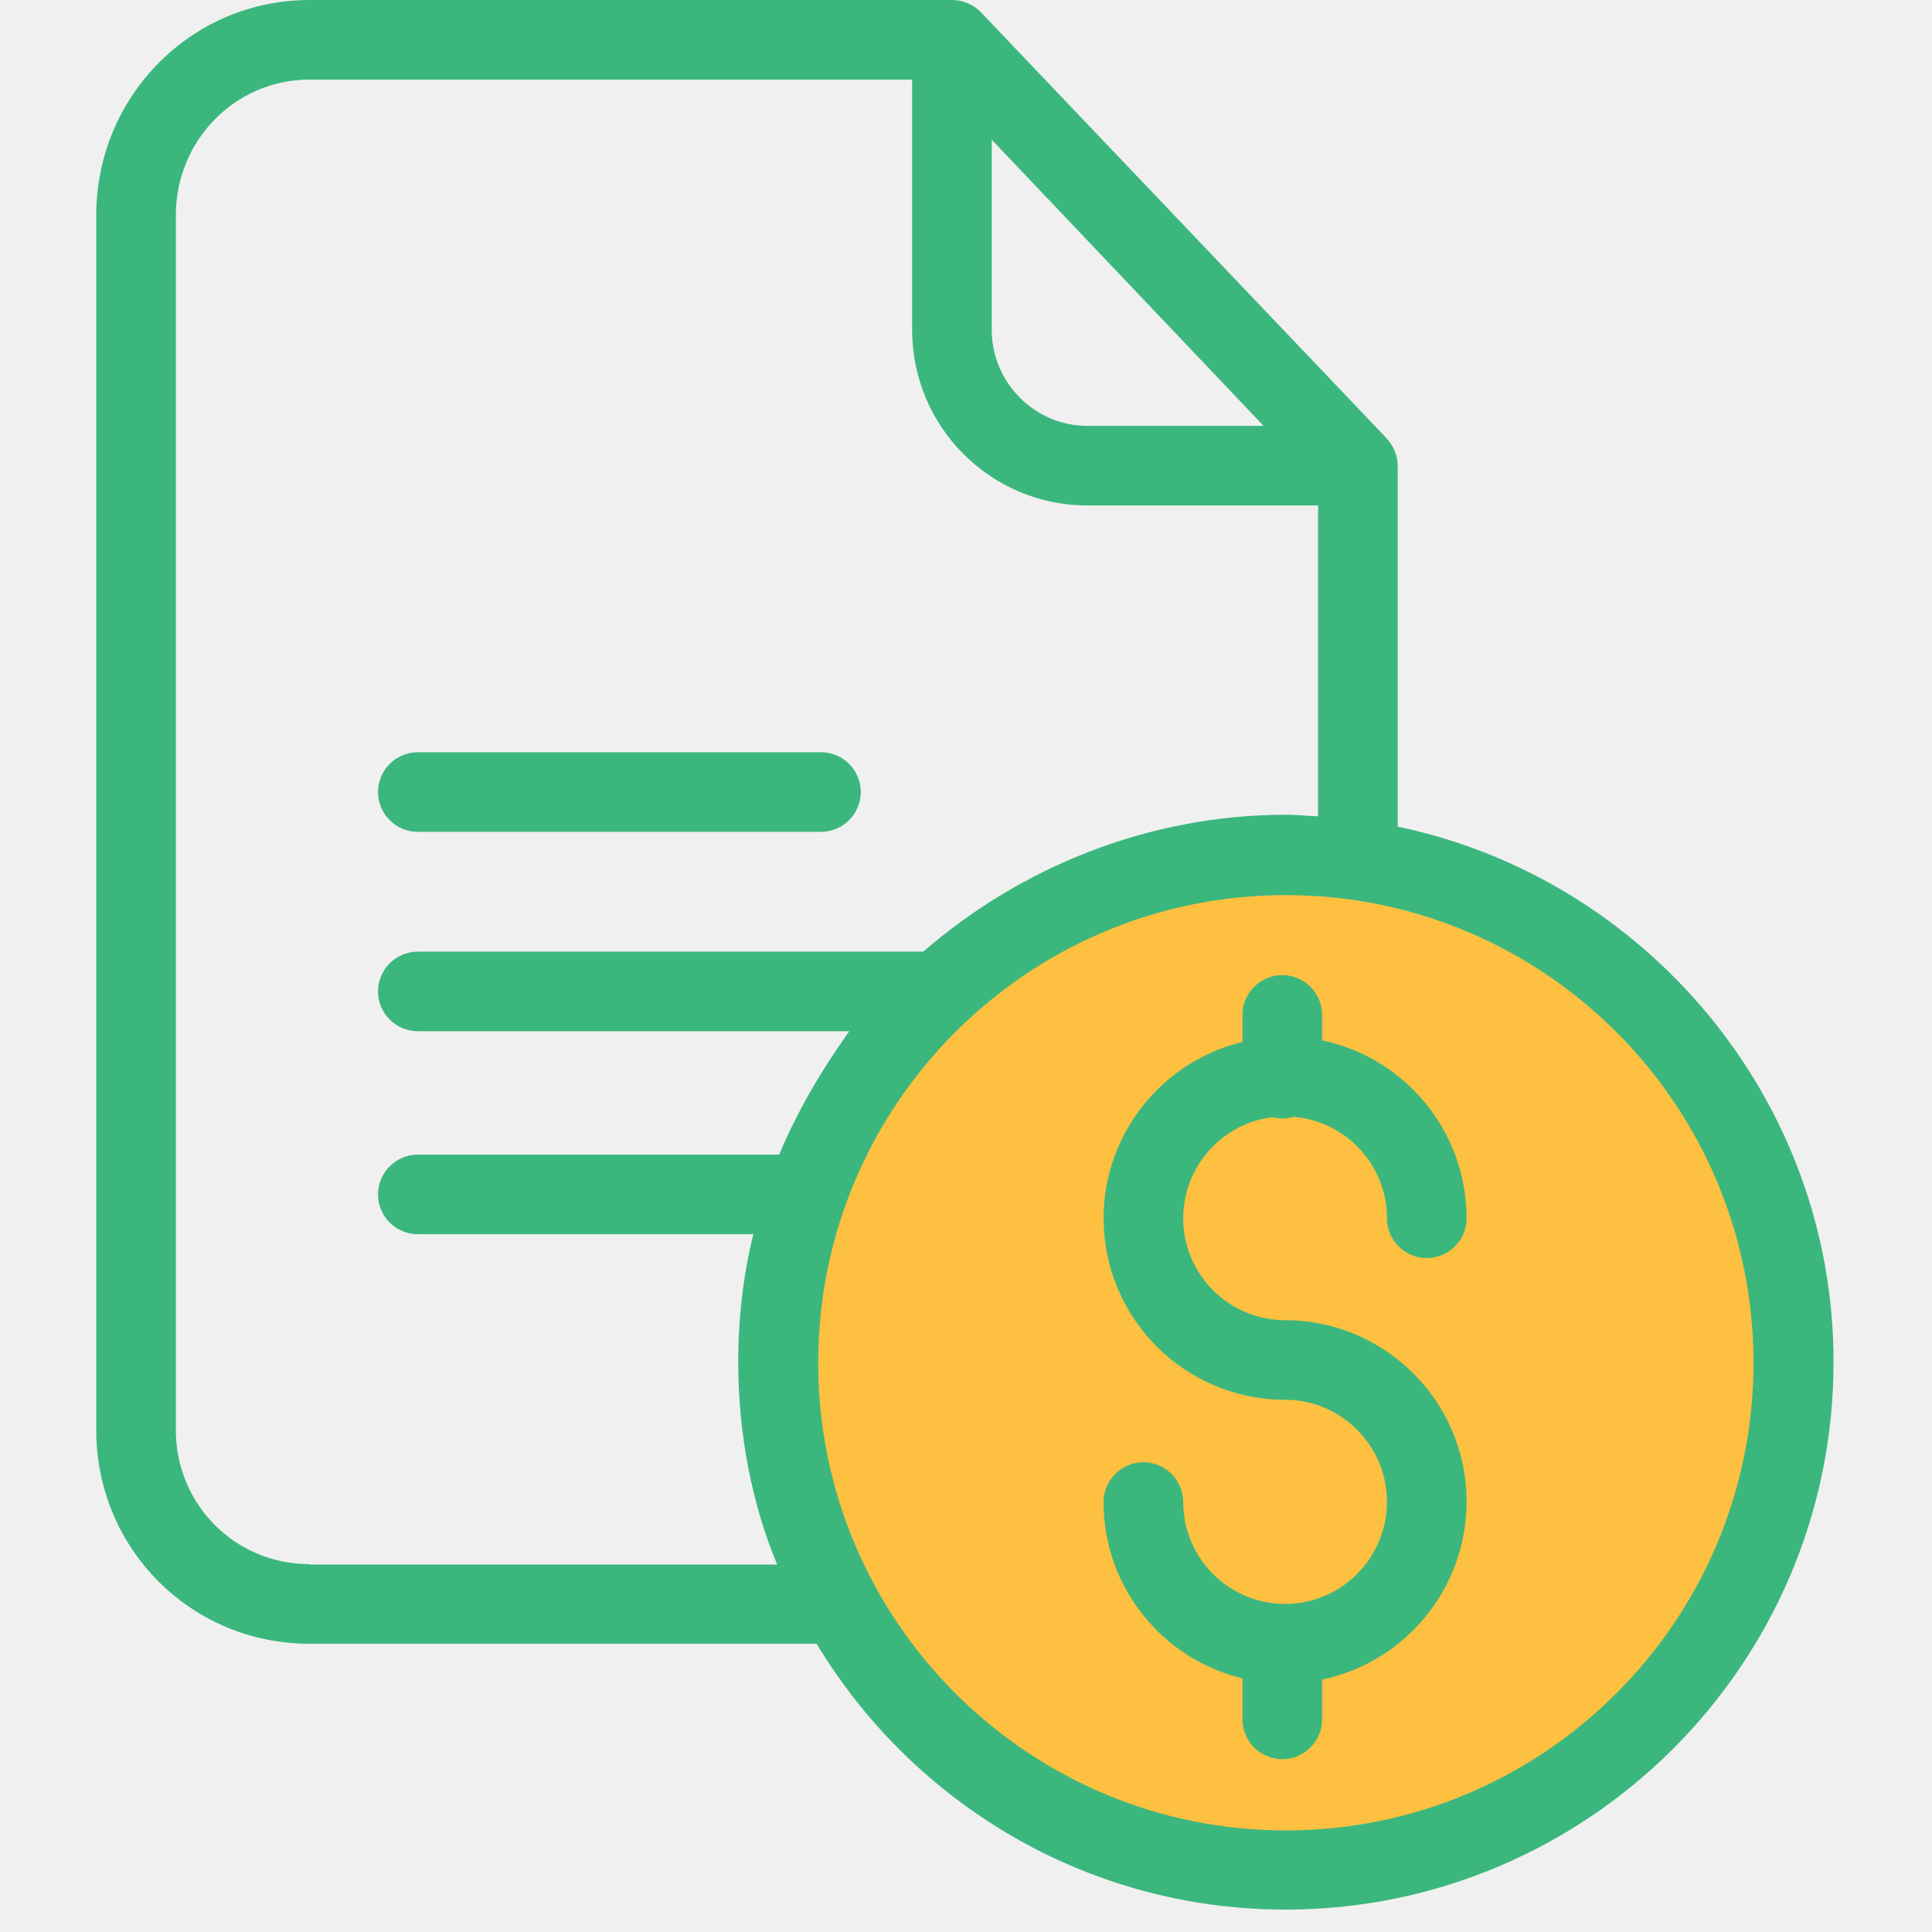
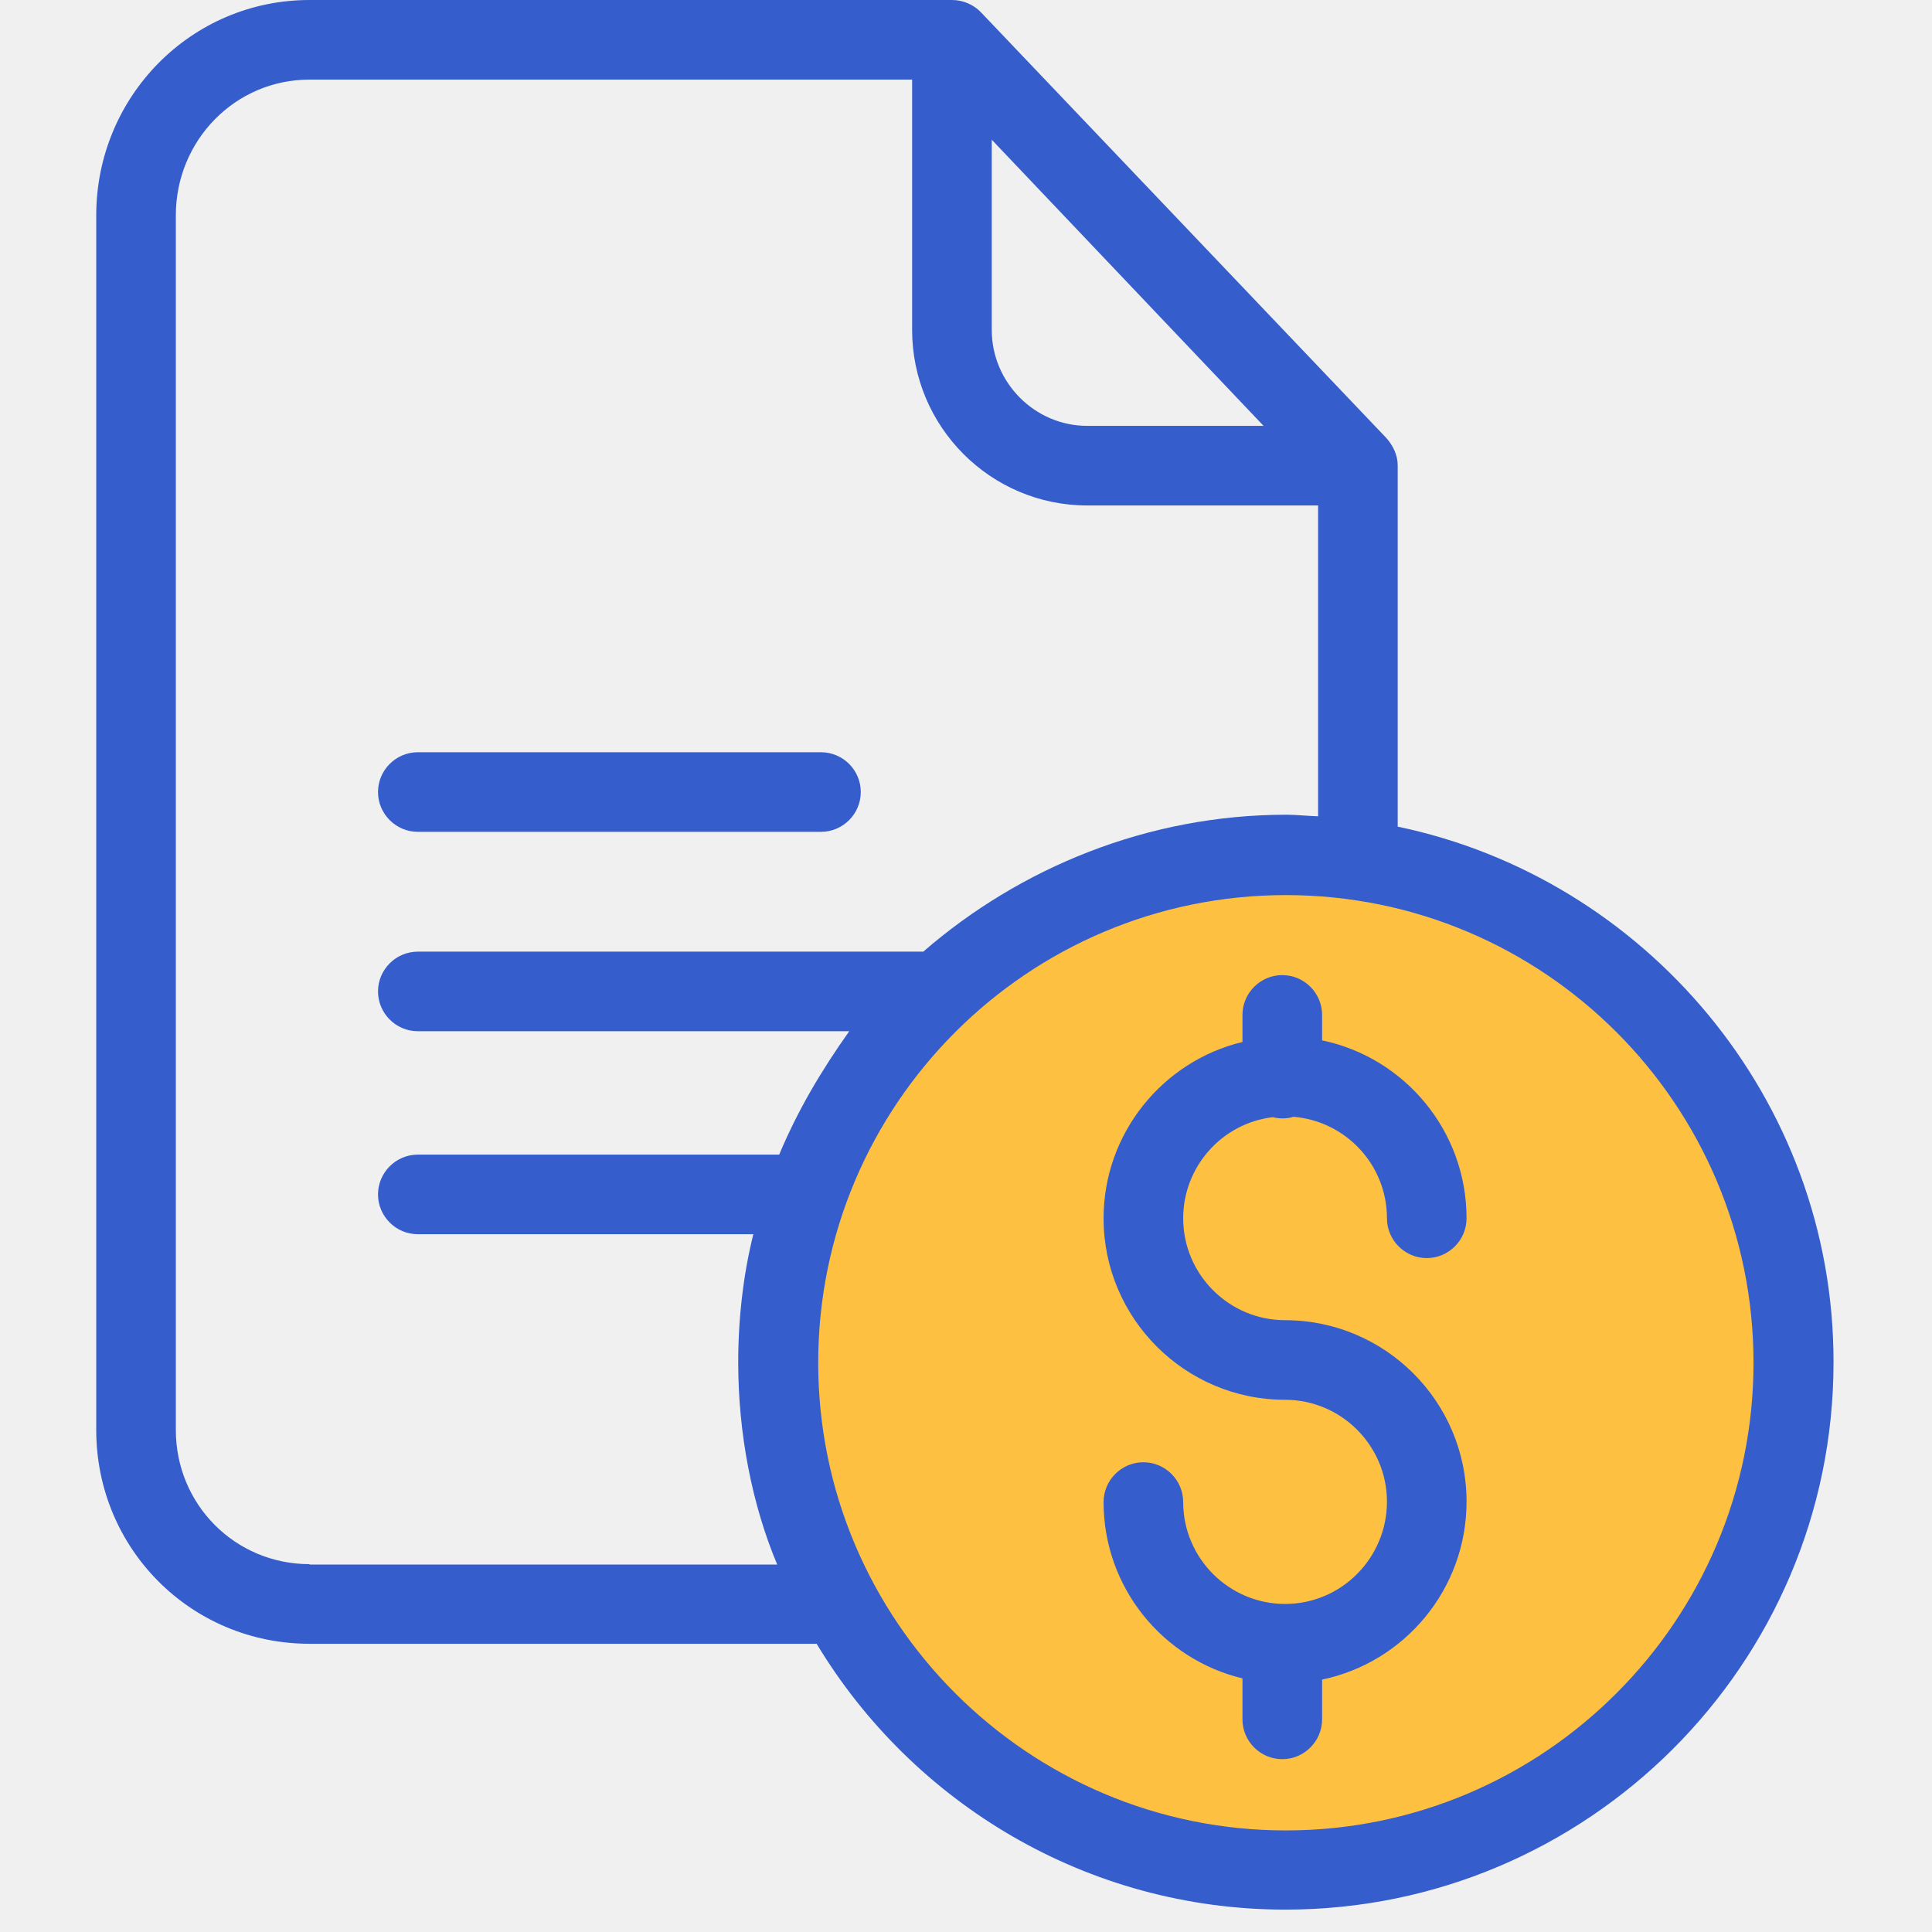
<svg xmlns="http://www.w3.org/2000/svg" width="70" height="70" viewBox="0 0 70 70" fill="none">
  <g clip-path="url(#clip0)">
    <circle cx="47" cy="49" r="18" fill="#FDC040" />
-     <path d="M50.641 29.951V16.858C50.641 16.483 50.468 16.137 50.223 15.863L35.543 0.447C35.269 0.159 34.88 0 34.491 0H11.216C6.919 0 3.487 3.504 3.487 7.801V51.813C3.487 56.11 6.919 59.557 11.216 59.557H29.588C33.063 65.325 39.379 69.189 46.575 69.189C57.505 69.189 66.432 60.306 66.432 49.361C66.446 39.8 59.582 31.812 50.641 29.951ZM35.933 5.062L45.782 15.43H39.394C37.49 15.43 35.933 13.858 35.933 11.955V5.062ZM11.216 56.672C8.519 56.672 6.371 54.509 6.371 51.813V7.801C6.371 5.09 8.519 2.884 11.216 2.884H33.048V11.955C33.048 15.459 35.889 18.314 39.394 18.314H47.757V29.576C47.325 29.562 46.978 29.519 46.604 29.519C41.571 29.519 36.942 31.451 33.452 34.48H15.138C14.345 34.48 13.696 35.128 13.696 35.921C13.696 36.715 14.345 37.363 15.138 37.363H30.77C29.746 38.805 28.895 40.248 28.232 41.834H15.138C14.345 41.834 13.696 42.483 13.696 43.276C13.696 44.069 14.345 44.718 15.138 44.718H27.295C26.934 46.16 26.747 47.761 26.747 49.361C26.747 51.957 27.251 54.524 28.16 56.687H11.216V56.672ZM46.589 66.32C37.245 66.32 29.645 58.72 29.645 49.376C29.645 40.031 37.23 32.431 46.589 32.431C55.948 32.431 63.533 40.031 63.533 49.376C63.533 58.72 55.934 66.32 46.589 66.32Z" fill="#3BB77E" />
-     <path d="M15.138 30.139H29.746C30.54 30.139 31.188 29.489 31.188 28.697C31.188 27.903 30.54 27.255 29.746 27.255H15.138C14.345 27.255 13.696 27.903 13.696 28.697C13.696 29.489 14.345 30.139 15.138 30.139Z" fill="#3BB77E" />
-     <path d="M46.113 40.478C46.229 40.507 46.344 40.522 46.459 40.522C46.604 40.522 46.733 40.507 46.863 40.463C48.767 40.622 50.252 42.209 50.252 44.141C50.252 44.934 50.901 45.583 51.694 45.583C52.487 45.583 53.136 44.934 53.136 44.141C53.136 40.969 50.887 38.315 47.902 37.695V36.772C47.902 35.979 47.252 35.33 46.459 35.33C45.666 35.33 45.017 35.979 45.017 36.772V37.753C42.133 38.445 39.985 41.055 39.985 44.141C39.985 47.775 42.941 50.717 46.56 50.717C48.594 50.717 50.252 52.375 50.252 54.408C50.252 56.442 48.608 58.114 46.56 58.114C44.527 58.114 42.869 56.456 42.869 54.422C42.869 53.63 42.22 52.98 41.427 52.98C40.633 52.98 39.985 53.63 39.985 54.422C39.985 57.523 42.133 60.119 45.017 60.811V62.296C45.017 63.09 45.666 63.738 46.459 63.738C47.252 63.738 47.902 63.09 47.902 62.296V60.854C50.887 60.234 53.136 57.581 53.136 54.408C53.136 50.774 50.18 47.833 46.56 47.833C44.527 47.833 42.869 46.174 42.869 44.141C42.869 42.266 44.282 40.695 46.113 40.478Z" fill="#3BB77E" />
+     <path d="M50.641 29.951V16.858C50.641 16.483 50.468 16.137 50.223 15.863L35.543 0.447C35.269 0.159 34.88 0 34.491 0H11.216C6.919 0 3.487 3.504 3.487 7.801V51.813C3.487 56.11 6.919 59.557 11.216 59.557H29.588C33.063 65.325 39.379 69.189 46.575 69.189C57.505 69.189 66.432 60.306 66.432 49.361C66.446 39.8 59.582 31.812 50.641 29.951ZM35.933 5.062L45.782 15.43H39.394C37.49 15.43 35.933 13.858 35.933 11.955V5.062ZM11.216 56.672C8.519 56.672 6.371 54.509 6.371 51.813V7.801C6.371 5.09 8.519 2.884 11.216 2.884H33.048V11.955C33.048 15.459 35.889 18.314 39.394 18.314H47.757V29.576C47.325 29.562 46.978 29.519 46.604 29.519C41.571 29.519 36.942 31.451 33.452 34.48H15.138C14.345 34.48 13.696 35.128 13.696 35.921C13.696 36.715 14.345 37.363 15.138 37.363H30.77C29.746 38.805 28.895 40.248 28.232 41.834H15.138C14.345 41.834 13.696 42.483 13.696 43.276C13.696 44.069 14.345 44.718 15.138 44.718H27.295C26.934 46.16 26.747 47.761 26.747 49.361C26.747 51.957 27.251 54.524 28.16 56.687H11.216V56.672ZM46.589 66.32C37.245 66.32 29.645 58.72 29.645 49.376C29.645 40.031 37.23 32.431 46.589 32.431C55.948 32.431 63.533 40.031 63.533 49.376C63.533 58.72 55.934 66.32 46.589 66.32Z" fill="#355DCC" />
+     <path d="M15.138 30.139H29.746C30.54 30.139 31.188 29.489 31.188 28.697C31.188 27.903 30.54 27.255 29.746 27.255H15.138C14.345 27.255 13.696 27.903 13.696 28.697C13.696 29.489 14.345 30.139 15.138 30.139Z" fill="#355DCC" />
+     <path d="M46.113 40.478C46.229 40.507 46.344 40.522 46.459 40.522C46.604 40.522 46.733 40.507 46.863 40.463C48.767 40.622 50.252 42.209 50.252 44.141C50.252 44.934 50.901 45.583 51.694 45.583C52.487 45.583 53.136 44.934 53.136 44.141C53.136 40.969 50.887 38.315 47.902 37.695V36.772C47.902 35.979 47.252 35.33 46.459 35.33C45.666 35.33 45.017 35.979 45.017 36.772V37.753C42.133 38.445 39.985 41.055 39.985 44.141C39.985 47.775 42.941 50.717 46.56 50.717C48.594 50.717 50.252 52.375 50.252 54.408C50.252 56.442 48.608 58.114 46.56 58.114C44.527 58.114 42.869 56.456 42.869 54.422C42.869 53.63 42.22 52.98 41.427 52.98C40.633 52.98 39.985 53.63 39.985 54.422C39.985 57.523 42.133 60.119 45.017 60.811V62.296C45.017 63.09 45.666 63.738 46.459 63.738C47.252 63.738 47.902 63.09 47.902 62.296V60.854C50.887 60.234 53.136 57.581 53.136 54.408C53.136 50.774 50.18 47.833 46.56 47.833C44.527 47.833 42.869 46.174 42.869 44.141C42.869 42.266 44.282 40.695 46.113 40.478Z" fill="#355DCC" />
  </g>
  <defs>
    <clipPath id="clip0">
      <rect width="69.189" height="69.189" fill="white" transform="translate(0.378418)" />
    </clipPath>
  </defs>
</svg>
